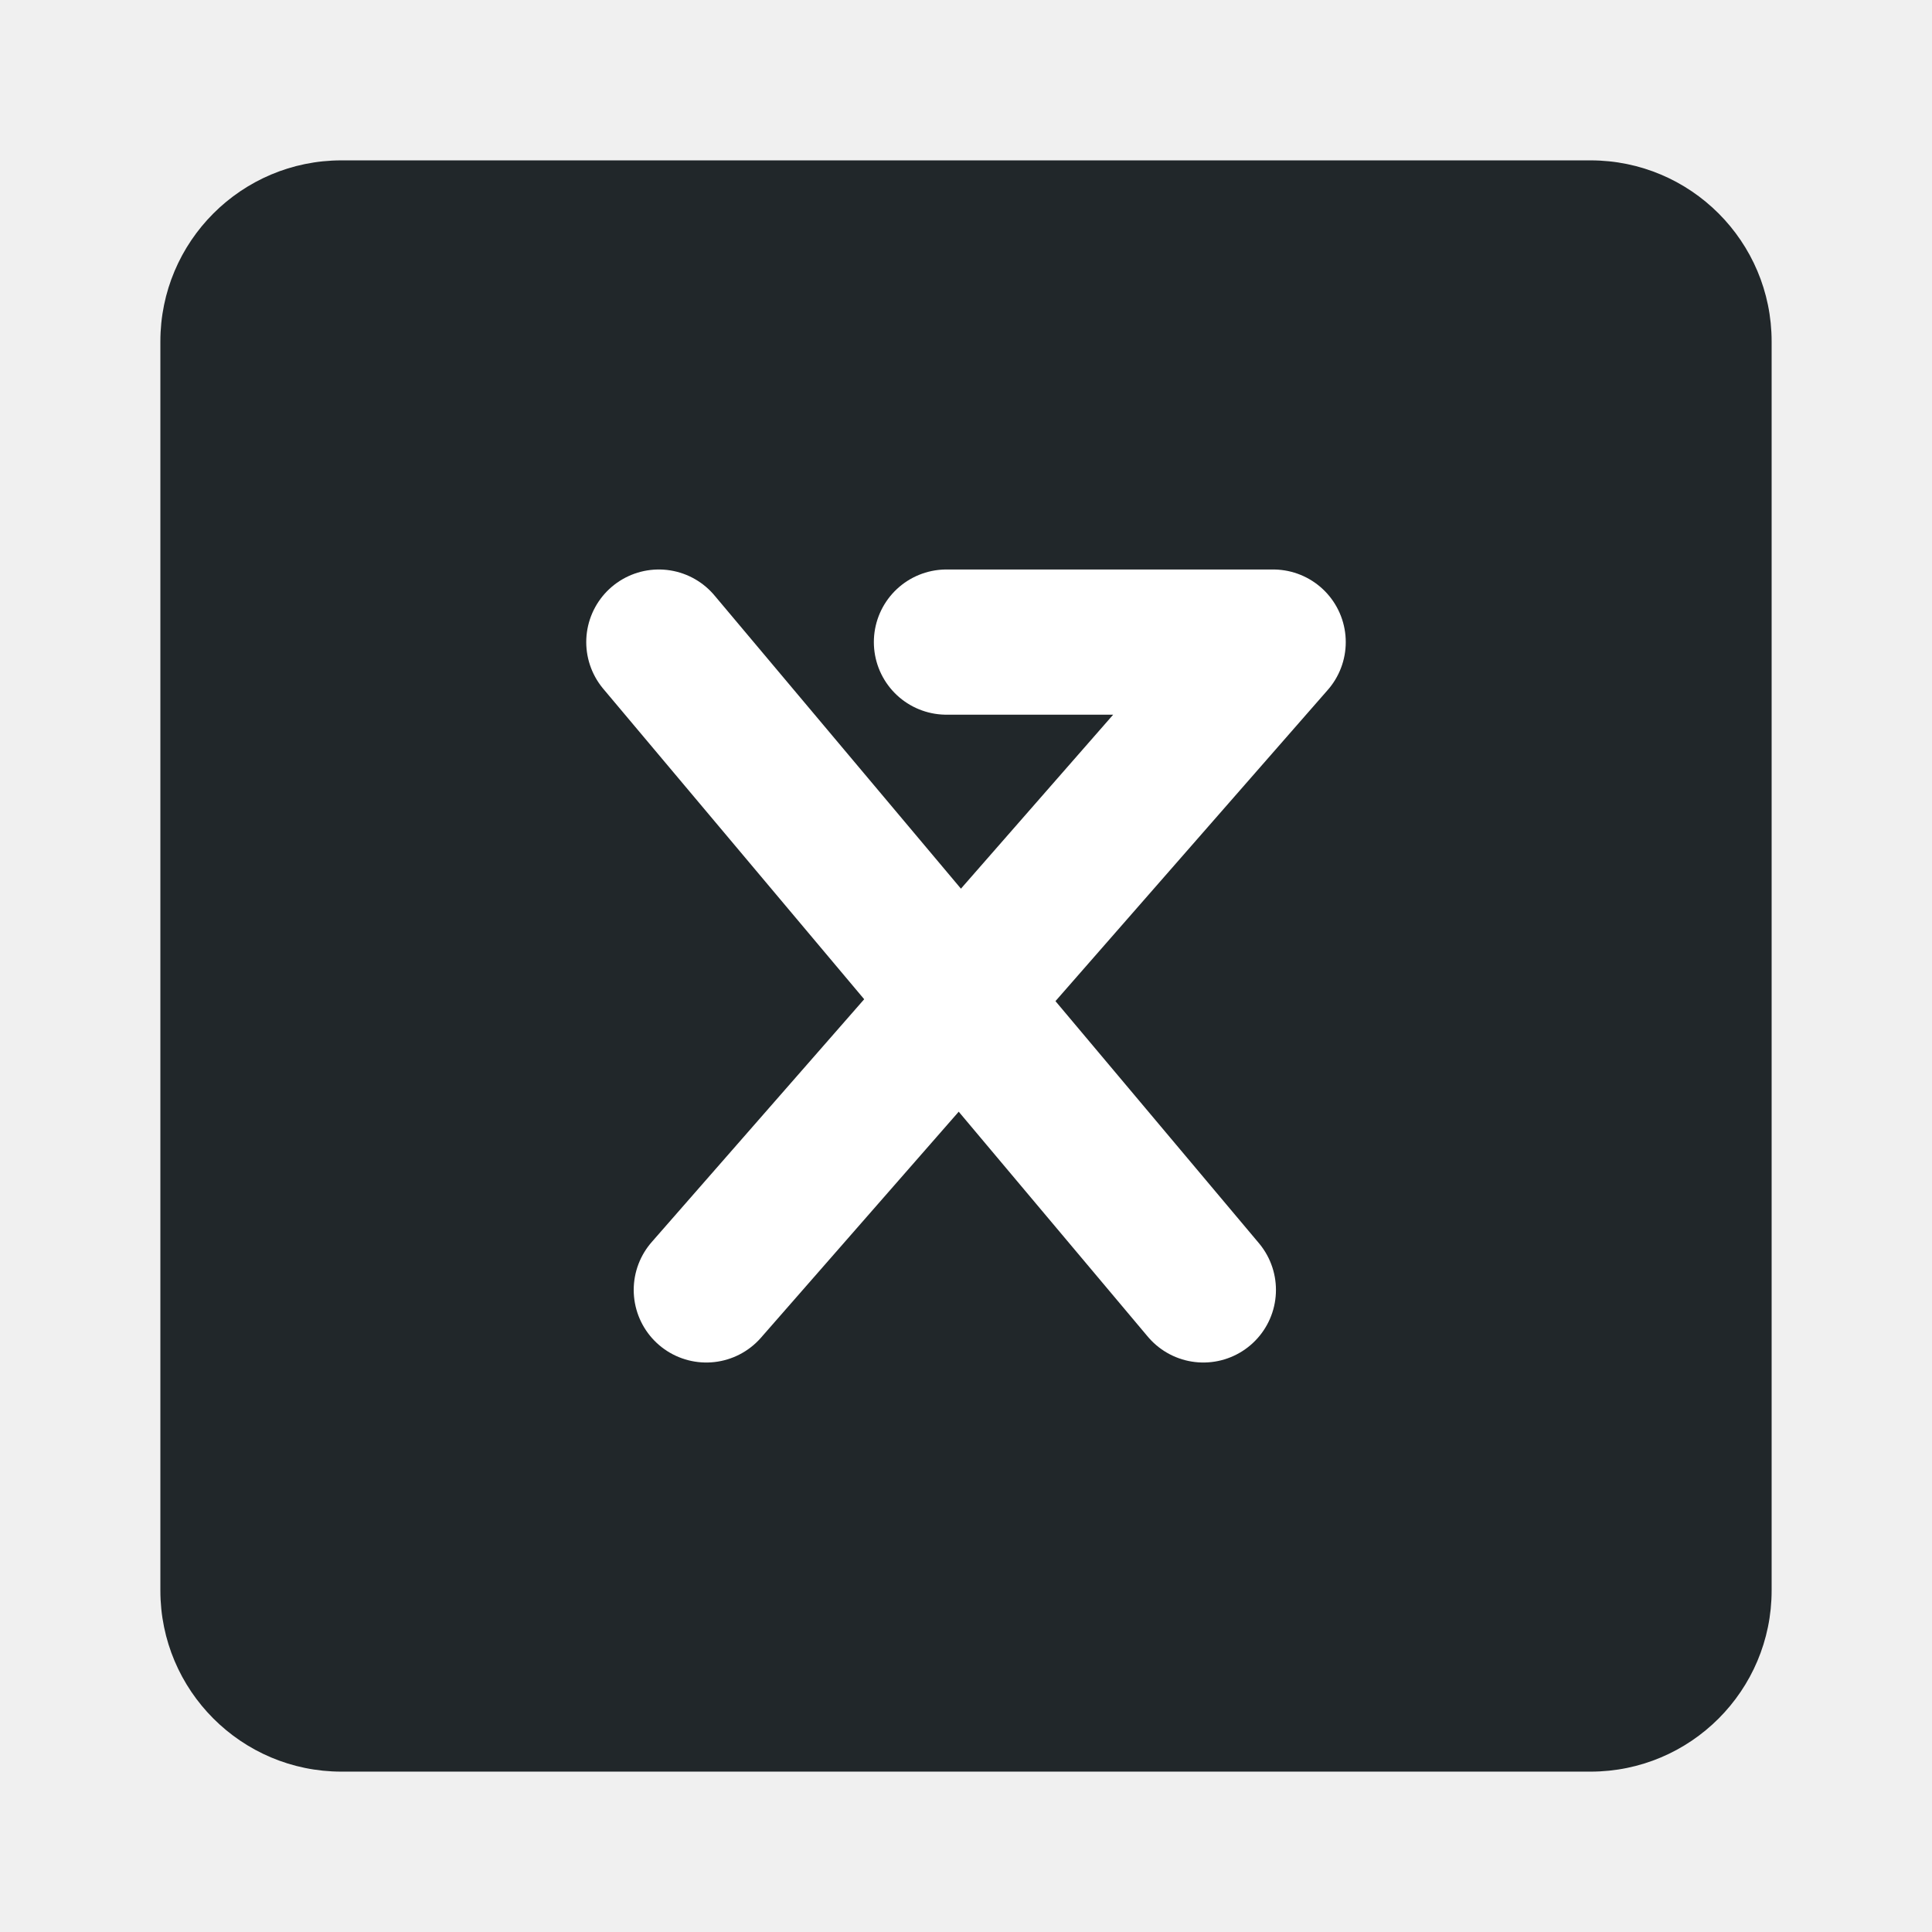
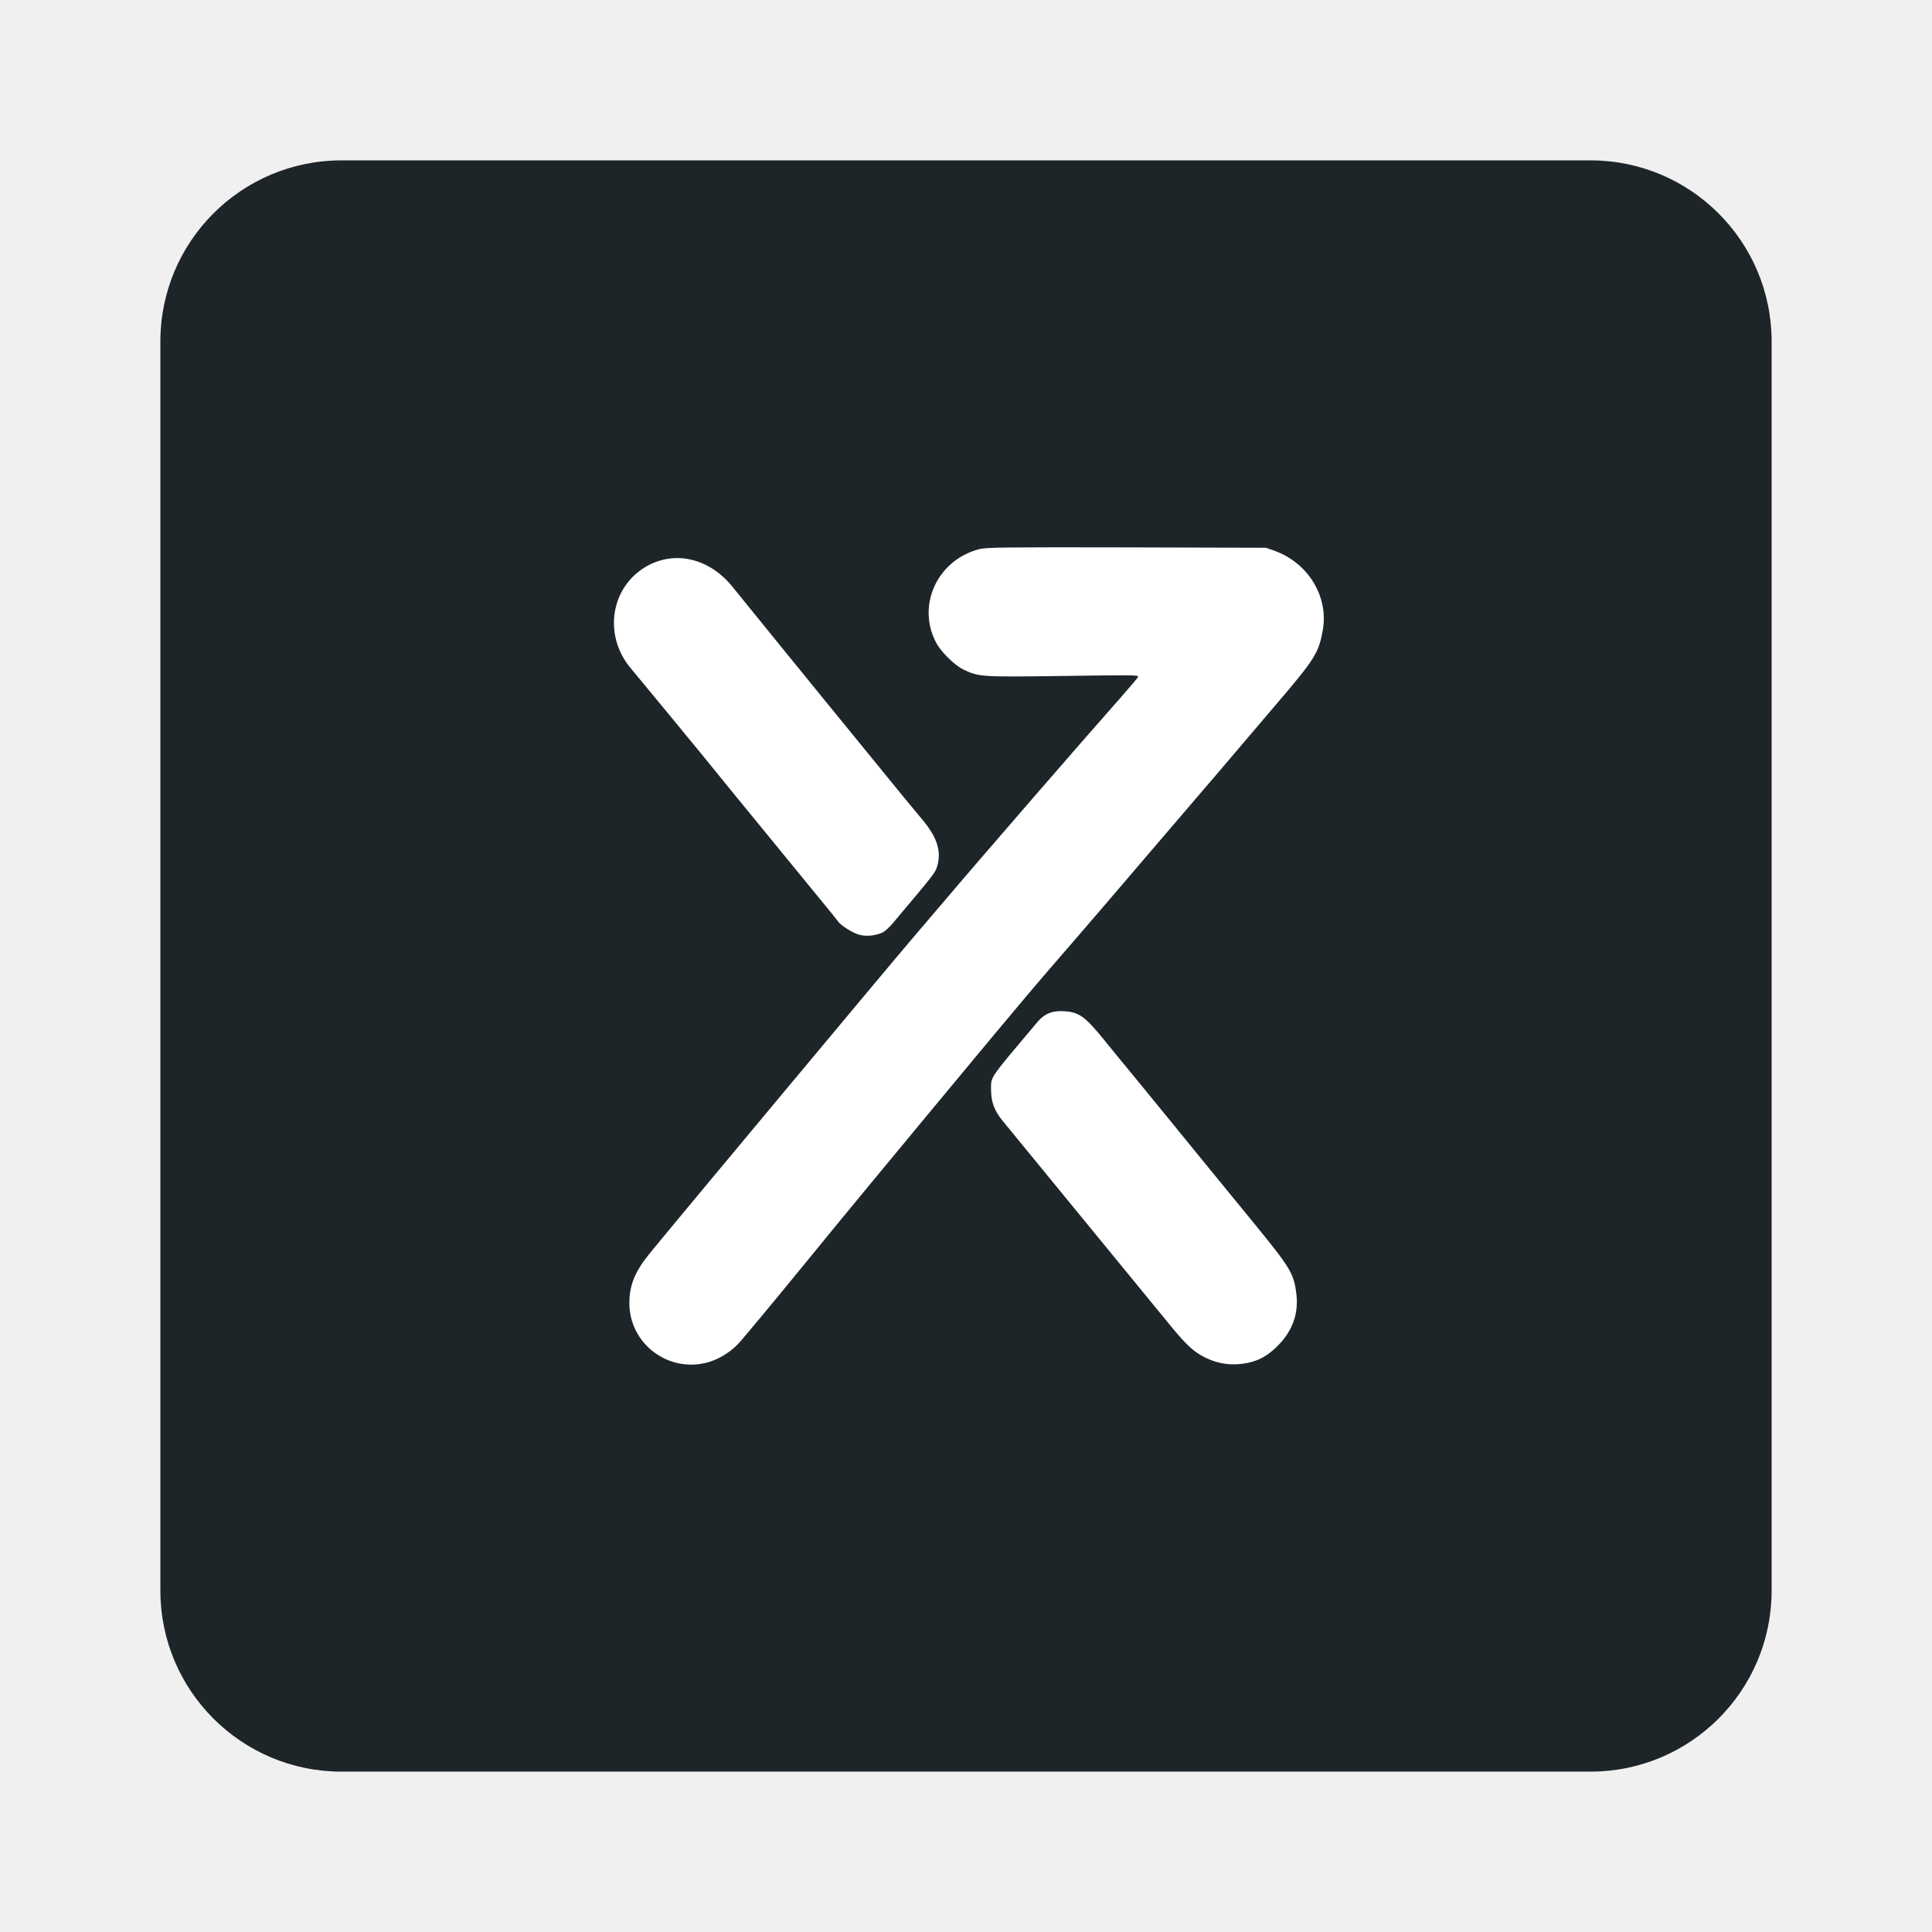
<svg xmlns="http://www.w3.org/2000/svg" width="1024" height="1024" viewBox="0 0 1024 1024">
-   <rect x="85" y="85" width="854" height="854" rx="96" fill="#21272A" />
-   <g transform="translate(512 512) scale(0.74) translate(-520 -512)">
-     <g fill="none" stroke="#FFFFFF" stroke-width="104" stroke-linecap="round" stroke-linejoin="round">
-       <path d="M300,280 L690,744" />
-       <path d="M334,744 L740,280 L506,280" />
-     </g>
+   <rect x="85" y="85" width="854" height="854" rx="96" fill="#1D2528" />
+   <g transform="translate(85 85) scale(0.681021)">
+     <path fill="#FFFFFF" d="M425.6,935.6C433.9,933.4 443,928 449.3,921.5C452.5,918.2 475.9,890.1 501.3,859C526.6,827.9 569.5,776 596.5,743.5C623.4,711 646.9,682.9 648.5,680.9C665.5,660.5 684.2,638.3 697,623.6C705.5,613.7 715.8,601.8 719.9,597.1C724,592.4 747.4,565.1 771.8,536.5C796.3,507.9 819.1,481.3 822.4,477.4C825.8,473.5 833,465 838.5,458.5C844,452 858.1,435.4 869.9,421.6C898.5,388.1 901.6,383.1 904.7,365.5C909.3,339.5 893.3,313.2 867,303.8L860.5,301.5L752.1,301.2C657.4,301 642.9,301.2 637.6,302.5C604.8,310.8 588.3,346.3 603.8,375.4C607.6,382.7 618.3,393.1 625.2,396.4C637.2,402 639.1,402.1 700.5,401.3C757.3,400.5 761,400.5 761,401.9C761,402.3 755,409.4 747.8,417.6C719.4,449.6 636,545.8 609.2,577.5C605.4,581.9 594.5,594.7 584.9,606C566.6,627.4 392.6,836 380.4,851.2C369.2,865.1 365,875.6 365,889.5C365.1,920.9 395.1,943.7 425.6,935.6ZM846.2,935.9C855.3,934 862,930.2 869.6,922.6C881.1,911.1 886,897.4 884.1,882.1C882.1,866.1 879.6,862.1 850.4,826.3C838.7,812.1 811.8,779.1 790.5,753C769.2,726.9 750.6,704.1 749.1,702.4C747.7,700.7 741,692.6 734.4,684.4C719.6,666.2 715,663 703.7,662.2C694.2,661.6 688,664.1 682.4,670.8C644.2,716.2 646.5,712.7 646.5,723.5C646.6,732.9 649,739.5 655.5,747.5C675.9,772.4 780.5,900.1 788.1,909.3C799.3,922.7 804.7,927.6 813.5,931.9C823.7,936.9 834.8,938.3 846.2,935.9ZM561.2,601.3C563.7,600.3 567.2,597.2 571.4,592.1C602.2,555.5 603,554.5 604.5,549.6C608.1,537.8 604.6,526.8 592.8,512.8C584.3,502.7 578.6,495.7 549.5,460C535.8,443.2 521.9,426.1 518.5,422C512.8,415.1 459.5,349.5 445.2,331.8C427.6,310.1 401.7,303.6 379.7,315.2C350.3,330.9 344,369.9 366.7,396C370.8,400.8 428.7,471.1 433,476.6C434.4,478.4 448.3,495.5 464,514.6C479.7,533.8 495.3,552.9 498.7,557C502.1,561.1 509.6,570.4 515.5,577.5C521.4,584.6 526.7,591.3 527.4,592.3C529.3,595.3 538.7,601.2 543.7,602.6C549,604.1 555.4,603.6 561.2,601.3Z" />
  </g>
</svg>
